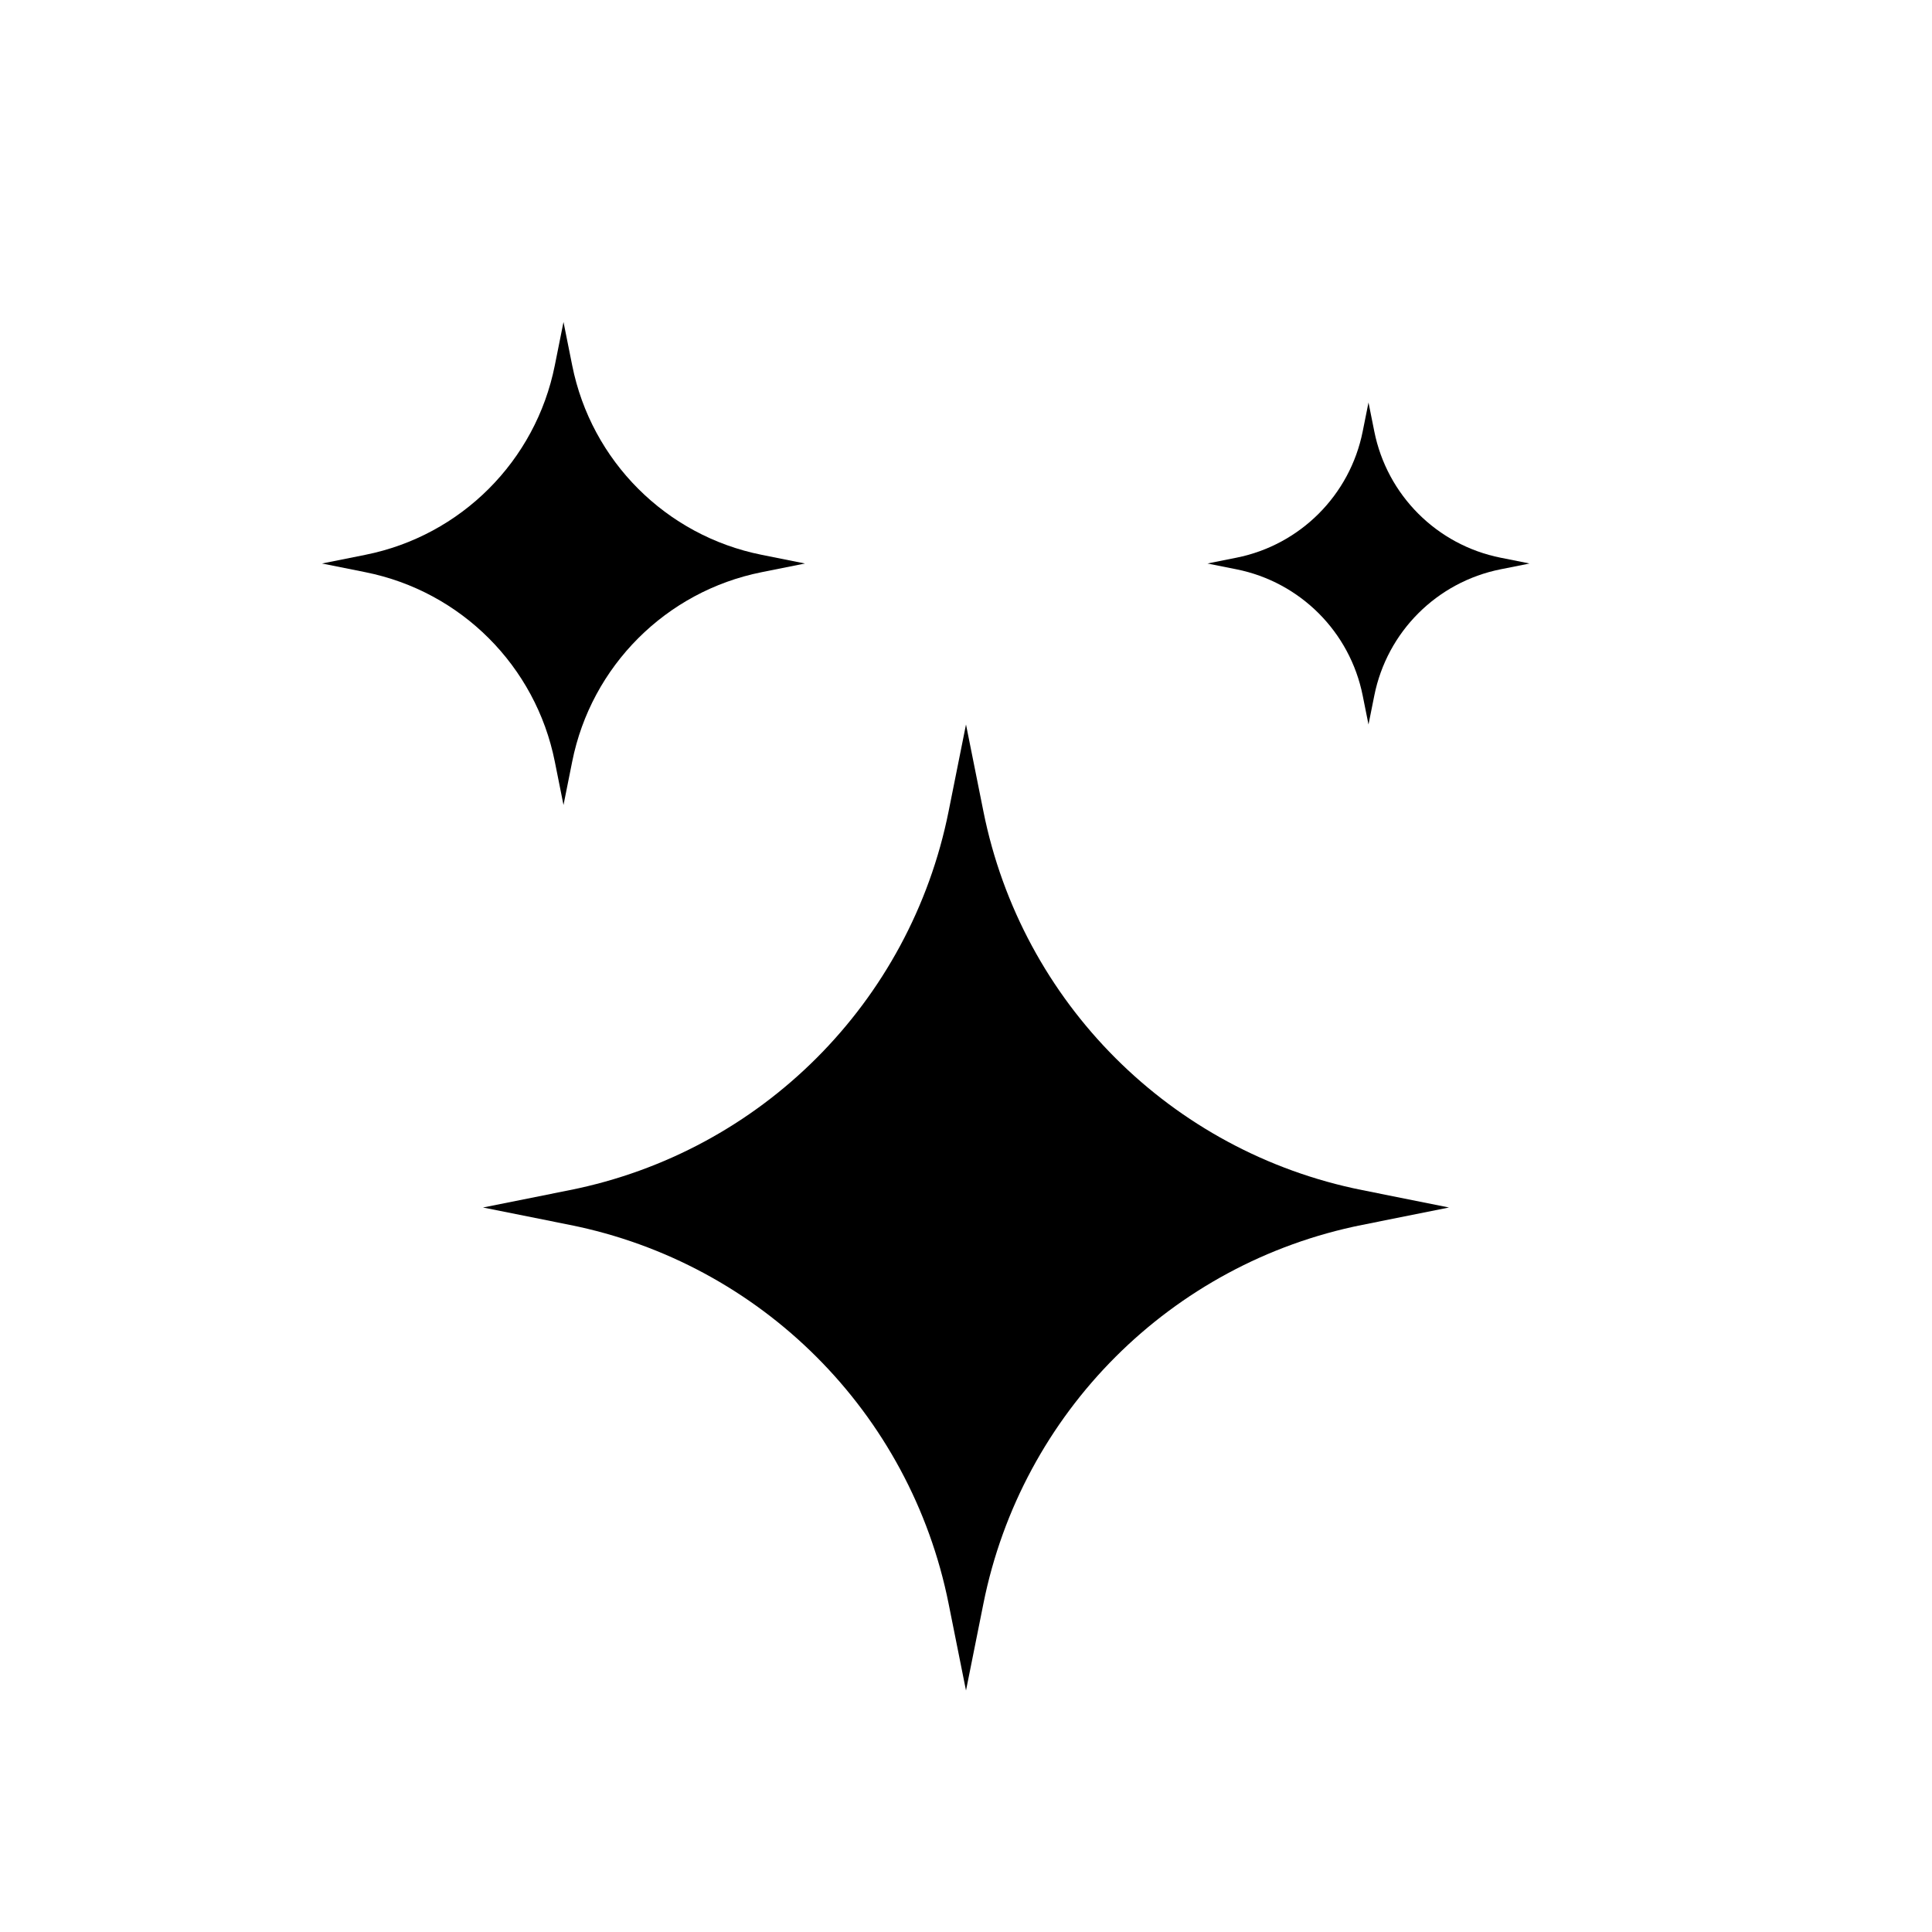
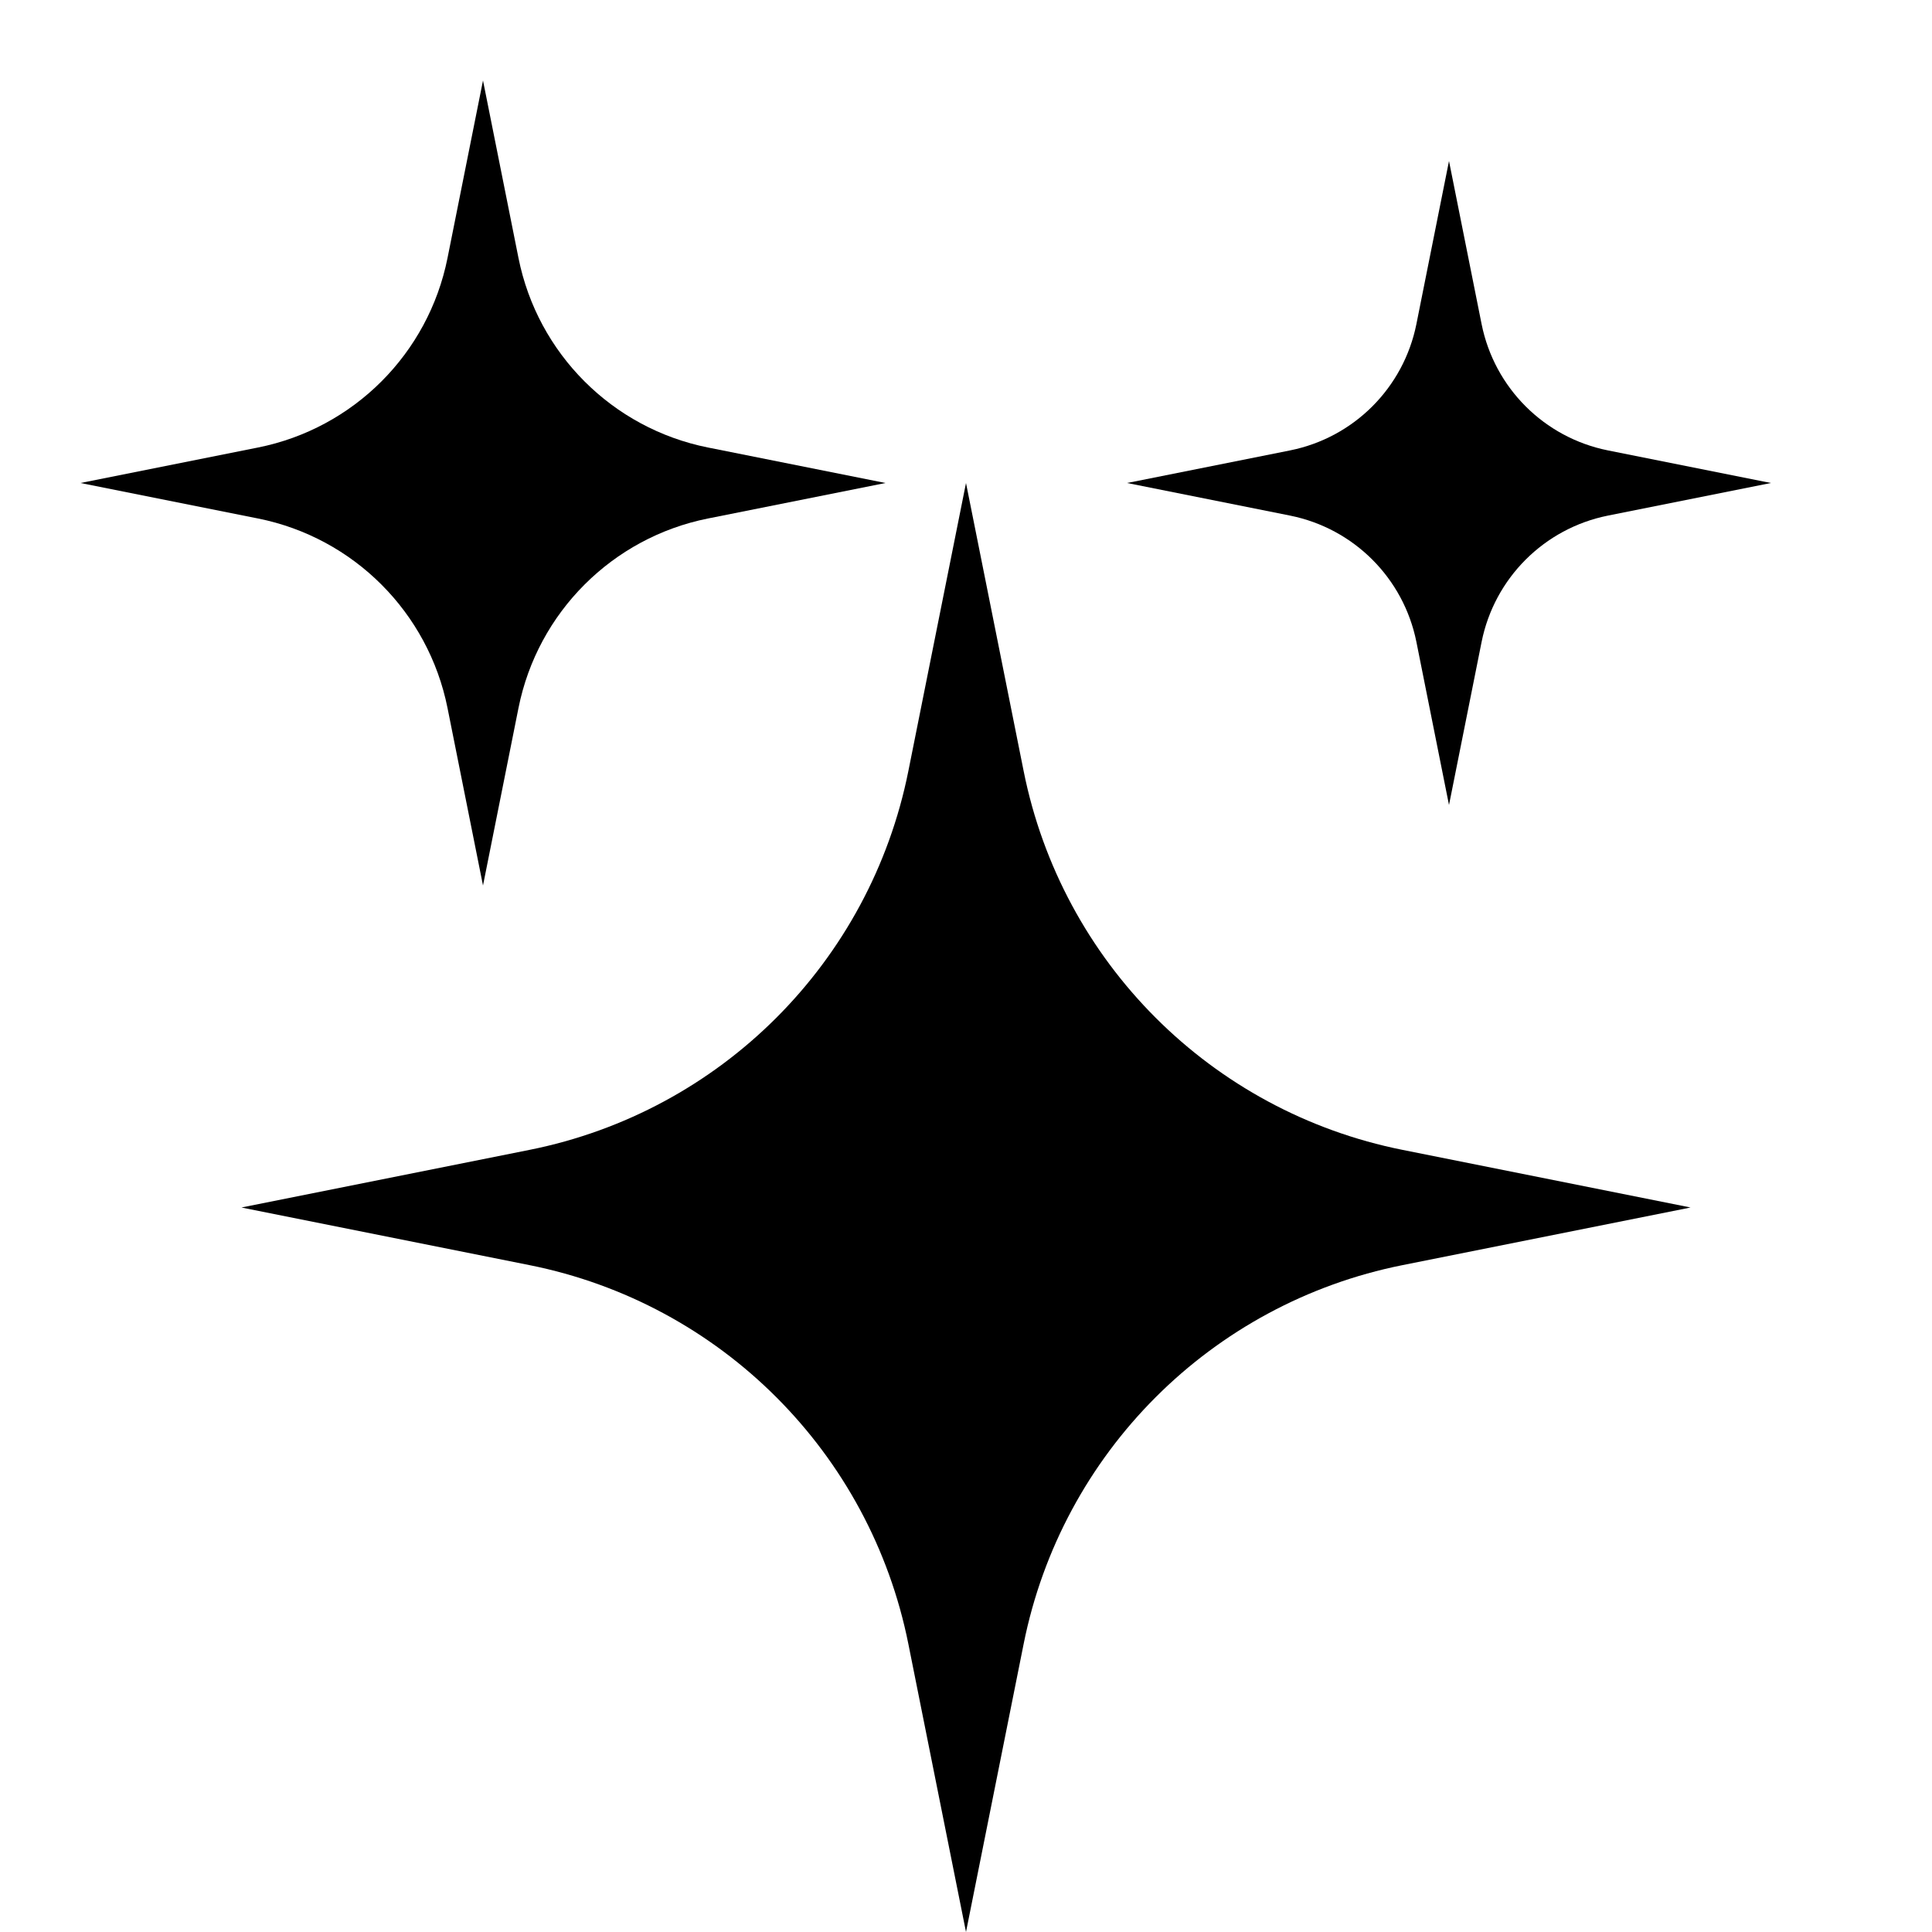
<svg xmlns="http://www.w3.org/2000/svg" width="24" height="24" viewBox="0 0 24 24" fill="none">
  <g class="oi-sparkles-fill">
-     <path class="oi-fill" d="M11.784 10.078L12 9L12.216 10.078C12.691 12.453 14.547 14.309 16.922 14.784L18 15L16.922 15.216C14.547 15.691 12.691 17.547 12.216 19.922L12 21L11.784 19.922C11.309 17.547 9.453 15.691 7.078 15.216L6 15L7.078 14.784C9.453 14.309 11.309 12.453 11.784 10.078Z" fill="black" />
-     <path class="oi-fill" d="M6.892 4.539L7 4L7.108 4.539C7.345 5.726 8.274 6.655 9.461 6.892L10 7L9.461 7.108C8.274 7.345 7.345 8.274 7.108 9.461L7 10L6.892 9.461C6.655 8.274 5.726 7.345 4.539 7.108L4 7L4.539 6.892C5.726 6.655 6.655 5.726 6.892 4.539Z" fill="black" />
-     <path class="oi-fill" d="M16.928 5.359L17 5L17.072 5.359C17.23 6.151 17.849 6.77 18.641 6.928L19 7L18.641 7.072C17.849 7.23 17.23 7.849 17.072 8.641L17 9L16.928 8.641C16.77 7.849 16.151 7.23 15.359 7.072L15 7L15.359 6.928C16.151 6.77 16.77 6.151 16.928 5.359Z" fill="black" />
+     <path class="oi-fill" d="M11.284 9.578L12 6L12.716 9.578C13.191 11.953 15.047 13.809 17.422 14.284L21 15L17.422 15.716C15.047 16.191 13.191 18.047 12.716 20.422L12 24L11.284 20.422C10.809 18.047 8.953 16.191 6.578 15.716L3 15L6.578 14.284C8.953 13.809 10.809 11.953 11.284 9.578Z" fill="black" />
+     <path class="oi-fill" d="M5.559 3.206L6 1L6.441 3.206C6.679 4.393 7.607 5.321 8.794 5.559L11 6L8.794 6.441C7.607 6.679 6.679 7.607 6.441 8.794L6 11L5.559 8.794C5.321 7.607 4.393 6.679 3.206 6.441L1 6L3.206 5.559C4.393 5.321 5.321 4.393 5.559 3.206Z" fill="black" />
+     <path class="oi-fill" d="M17.595 4.026L18 2L18.405 4.026C18.564 4.818 19.182 5.436 19.974 5.595L22 6L19.974 6.405C19.182 6.564 18.564 7.182 18.405 7.974L18 10L17.595 7.974C17.436 7.182 16.818 6.564 16.026 6.405L14 6L16.026 5.595C16.818 5.436 17.436 4.818 17.595 4.026Z" fill="black" />
  </g>
</svg>
